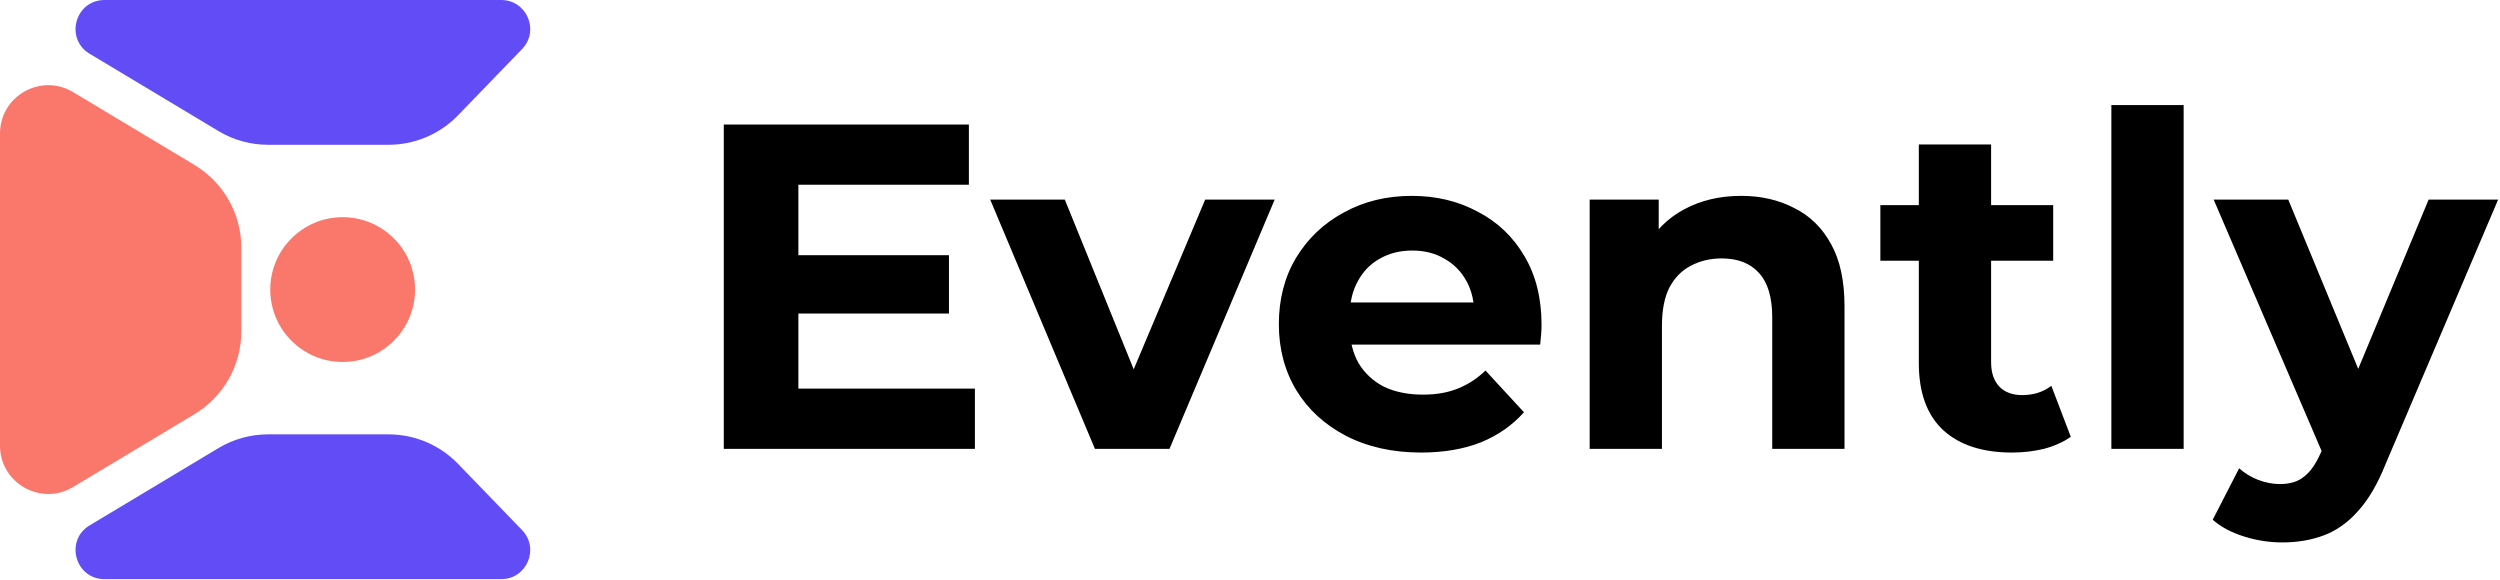
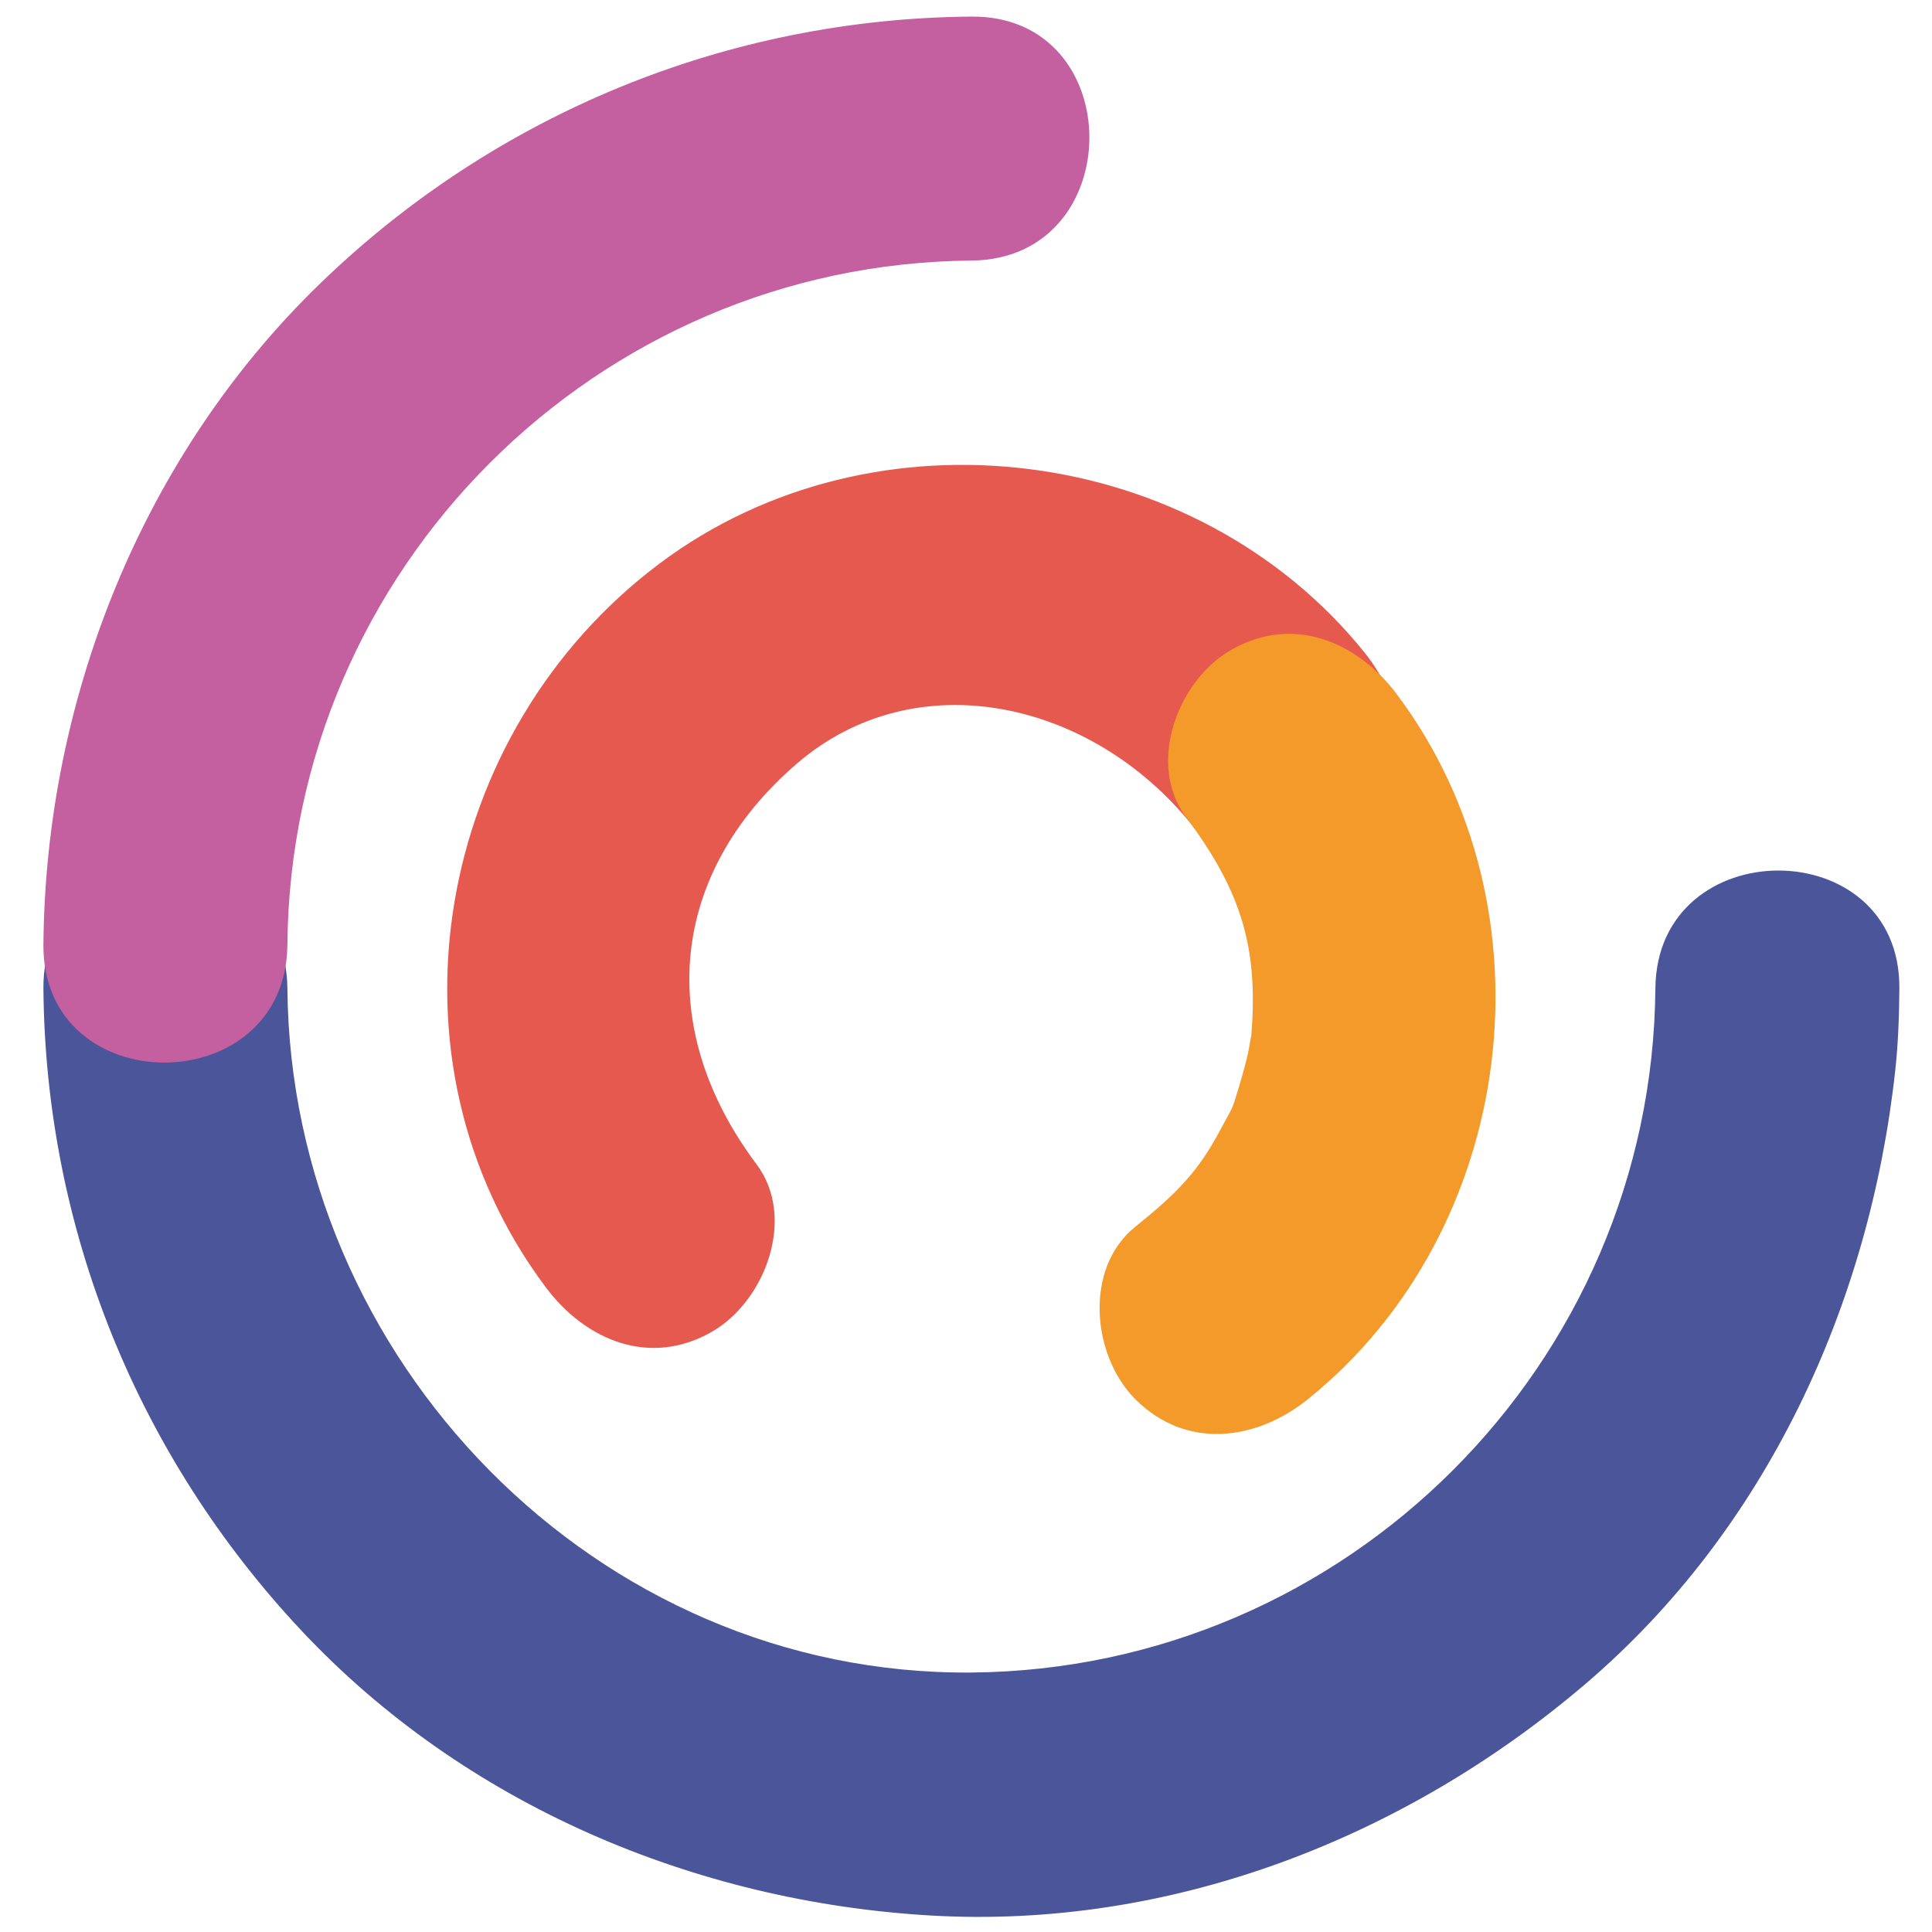
- <svg xmlns="http://www.w3.org/2000/svg" width="518" height="120" viewBox="0 0 518 120" fill="none">
-   <path d="M-3.08811e-06 27.662C-1.72904e-06 19.889 8.48 15.088 15.145 19.087L40.29 34.174C46.314 37.788 50 44.299 50 51.324L50 68.676C50 75.701 46.314 82.212 40.29 85.826L15.145 100.913C8.48 104.912 -1.57555e-05 100.111 -1.43965e-05 92.338L-3.08811e-06 27.662Z" fill="#FA776C" />
-   <path d="M103.855 -3.00576e-06C109.151 -1.88027e-06 111.85 6.362 108.169 10.17L94.896 23.9C91.128 27.799 85.938 30 80.516 30L55.54 30C51.915 30 48.358 29.015 45.25 27.15L18.575 11.145C13.357 8.014 15.577 -2.17645e-05 21.662 -2.04714e-05L103.855 -3.00576e-06Z" fill="#624CF5" />
-   <path d="M103.855 120C109.151 120 111.85 113.638 108.169 109.83L94.896 96.1C91.128 92.201 85.938 90 80.516 90L55.54 90C51.915 90 48.358 90.985 45.25 92.85L18.575 108.855C13.357 111.986 15.577 120 21.662 120L103.855 120Z" fill="#624CF5" />
-   <rect x="56" y="45" width="30" height="30" rx="15" fill="#FA776C" />
-   <path d="M164.272 52.872H196.624V64.968H164.272V52.872ZM165.424 80.52H202V93H149.968V25.8H200.752V38.28H165.424V80.52ZM226.866 93L205.169 41.352H220.626L238.674 85.8H230.994L249.714 41.352H264.114L242.322 93H226.866ZM294.45 93.768C288.562 93.768 283.378 92.616 278.898 90.312C274.482 88.008 271.058 84.872 268.626 80.904C266.194 76.872 264.978 72.296 264.978 67.176C264.978 61.992 266.162 57.416 268.53 53.448C270.962 49.416 274.258 46.28 278.418 44.04C282.578 41.736 287.282 40.584 292.53 40.584C297.586 40.584 302.13 41.672 306.162 43.848C310.258 45.96 313.49 49.032 315.858 53.064C318.226 57.032 319.41 61.8 319.41 67.368C319.41 67.944 319.378 68.616 319.314 69.384C319.25 70.088 319.186 70.76 319.122 71.4H277.17V62.664H311.25L305.49 65.256C305.49 62.568 304.946 60.232 303.858 58.248C302.77 56.264 301.266 54.728 299.346 53.64C297.426 52.488 295.186 51.912 292.626 51.912C290.066 51.912 287.794 52.488 285.81 53.64C283.89 54.728 282.386 56.296 281.298 58.344C280.21 60.328 279.666 62.696 279.666 65.448V67.752C279.666 70.568 280.274 73.064 281.49 75.24C282.77 77.352 284.53 78.984 286.77 80.136C289.074 81.224 291.762 81.768 294.834 81.768C297.586 81.768 299.986 81.352 302.034 80.52C304.146 79.688 306.066 78.44 307.794 76.776L315.762 85.416C313.394 88.104 310.418 90.184 306.834 91.656C303.25 93.064 299.122 93.768 294.45 93.768ZM360.773 40.584C364.869 40.584 368.517 41.416 371.717 43.08C374.981 44.68 377.541 47.176 379.397 50.568C381.253 53.896 382.181 58.184 382.181 63.432V93H367.205V65.736C367.205 61.576 366.277 58.504 364.421 56.52C362.629 54.536 360.069 53.544 356.741 53.544C354.373 53.544 352.229 54.056 350.309 55.08C348.453 56.04 346.981 57.544 345.893 59.592C344.869 61.64 344.357 64.264 344.357 67.464V93H329.381V41.352H343.685V55.656L340.997 51.336C342.853 47.88 345.509 45.224 348.965 43.368C352.421 41.512 356.357 40.584 360.773 40.584ZM416.876 93.768C410.796 93.768 406.06 92.232 402.668 89.16C399.276 86.024 397.58 81.384 397.58 75.24V29.928H412.556V75.048C412.556 77.224 413.132 78.92 414.284 80.136C415.436 81.288 417.004 81.864 418.988 81.864C421.356 81.864 423.372 81.224 425.036 79.944L429.068 90.504C427.532 91.592 425.676 92.424 423.5 93C421.388 93.512 419.18 93.768 416.876 93.768ZM389.612 54.024V42.504H425.42V54.024H389.612ZM437.475 93V21.768H452.451V93H437.475ZM472.878 112.392C470.19 112.392 467.534 111.976 464.91 111.144C462.286 110.312 460.142 109.16 458.477 107.688L463.95 97.032C465.102 98.056 466.414 98.856 467.886 99.432C469.422 100.008 470.926 100.296 472.398 100.296C474.51 100.296 476.174 99.784 477.39 98.76C478.67 97.8 479.822 96.168 480.846 93.864L483.534 87.528L484.686 85.896L503.214 41.352H517.614L494.286 96.168C492.622 100.328 490.702 103.592 488.526 105.96C486.414 108.328 484.046 109.992 481.422 110.952C478.862 111.912 476.014 112.392 472.878 112.392ZM481.71 95.016L458.669 41.352H474.126L491.982 84.552L481.71 95.016Z" fill="black" />
+ <svg xmlns="http://www.w3.org/2000/svg" width="800px" height="800px" viewBox="0 0 1024 1024" class="icon" version="1.1">
+   <path d="M877.387 523.945c-1.663 198.958-163.571 360.868-362.532 362.531-198.991 1.661-360.885-166.07-362.526-362.531-0.697-83.354-130.015-83.42-129.318 0 1.064 127.401 49.851 247.752 136.97 340.531 86.427 92.047 208.144 143.457 333.116 150.77 127.267 7.454 251.374-40.885 347.279-122.774 96.086-82.04 150.659-201.304 164.166-325.296 1.565-14.352 2.04-28.805 2.16-43.23 0.697-83.421-128.618-83.355-129.315-0.001z" fill="#4A5699" />
+   <path d="M152.329 500.646c1.662-198.965 163.563-360.875 362.526-362.537 83.354-0.697 83.419-130.013 0-129.317-129.524 1.081-252.396 51.567-345.385 141.68C75.465 241.564 24.097 370.538 23.011 500.646c-0.697 83.421 128.62 83.349 129.318 0z" fill="#C45FA0" />
+   <path d="M400.998 617.112c-54.167-72.265-46.168-154.096 21.221-212.268 63.03-54.412 156.255-33.802 209.578 32.46 22.13 27.497 68.54 22.901 91.441 0 26.914-26.917 22.073-64.009 0-91.44-89.215-110.859-259.653-132.629-373.618-47.204-118.817 89.062-151.202 262.422-60.284 383.718 21.095 28.142 55.432 42.548 88.465 23.196 27.799-16.282 44.387-60.192 23.197-88.462z" fill="#E5594F" />
+   <path d="M628.723 433.281c30.673 40.924 38.604 71.548 34.179 119.265 0.715-5.845 0.408-4.79-0.924 3.173-1.3 6.769-3.259 13.386-5.207 19.983-4.113 13.896-2.982 9.9-9.75 22.736-11.978 22.716-23.474 34.203-45.271 51.746-27.499 22.131-22.904 68.538 0 91.441 26.914 26.913 64.011 22.075 91.439 0 110.85-89.224 132.613-259.649 47.193-373.614-21.092-28.142-55.431-42.546-88.466-23.196-27.799 16.287-44.384 60.193-23.193 88.466z" fill="#F39A2B" />
</svg>
